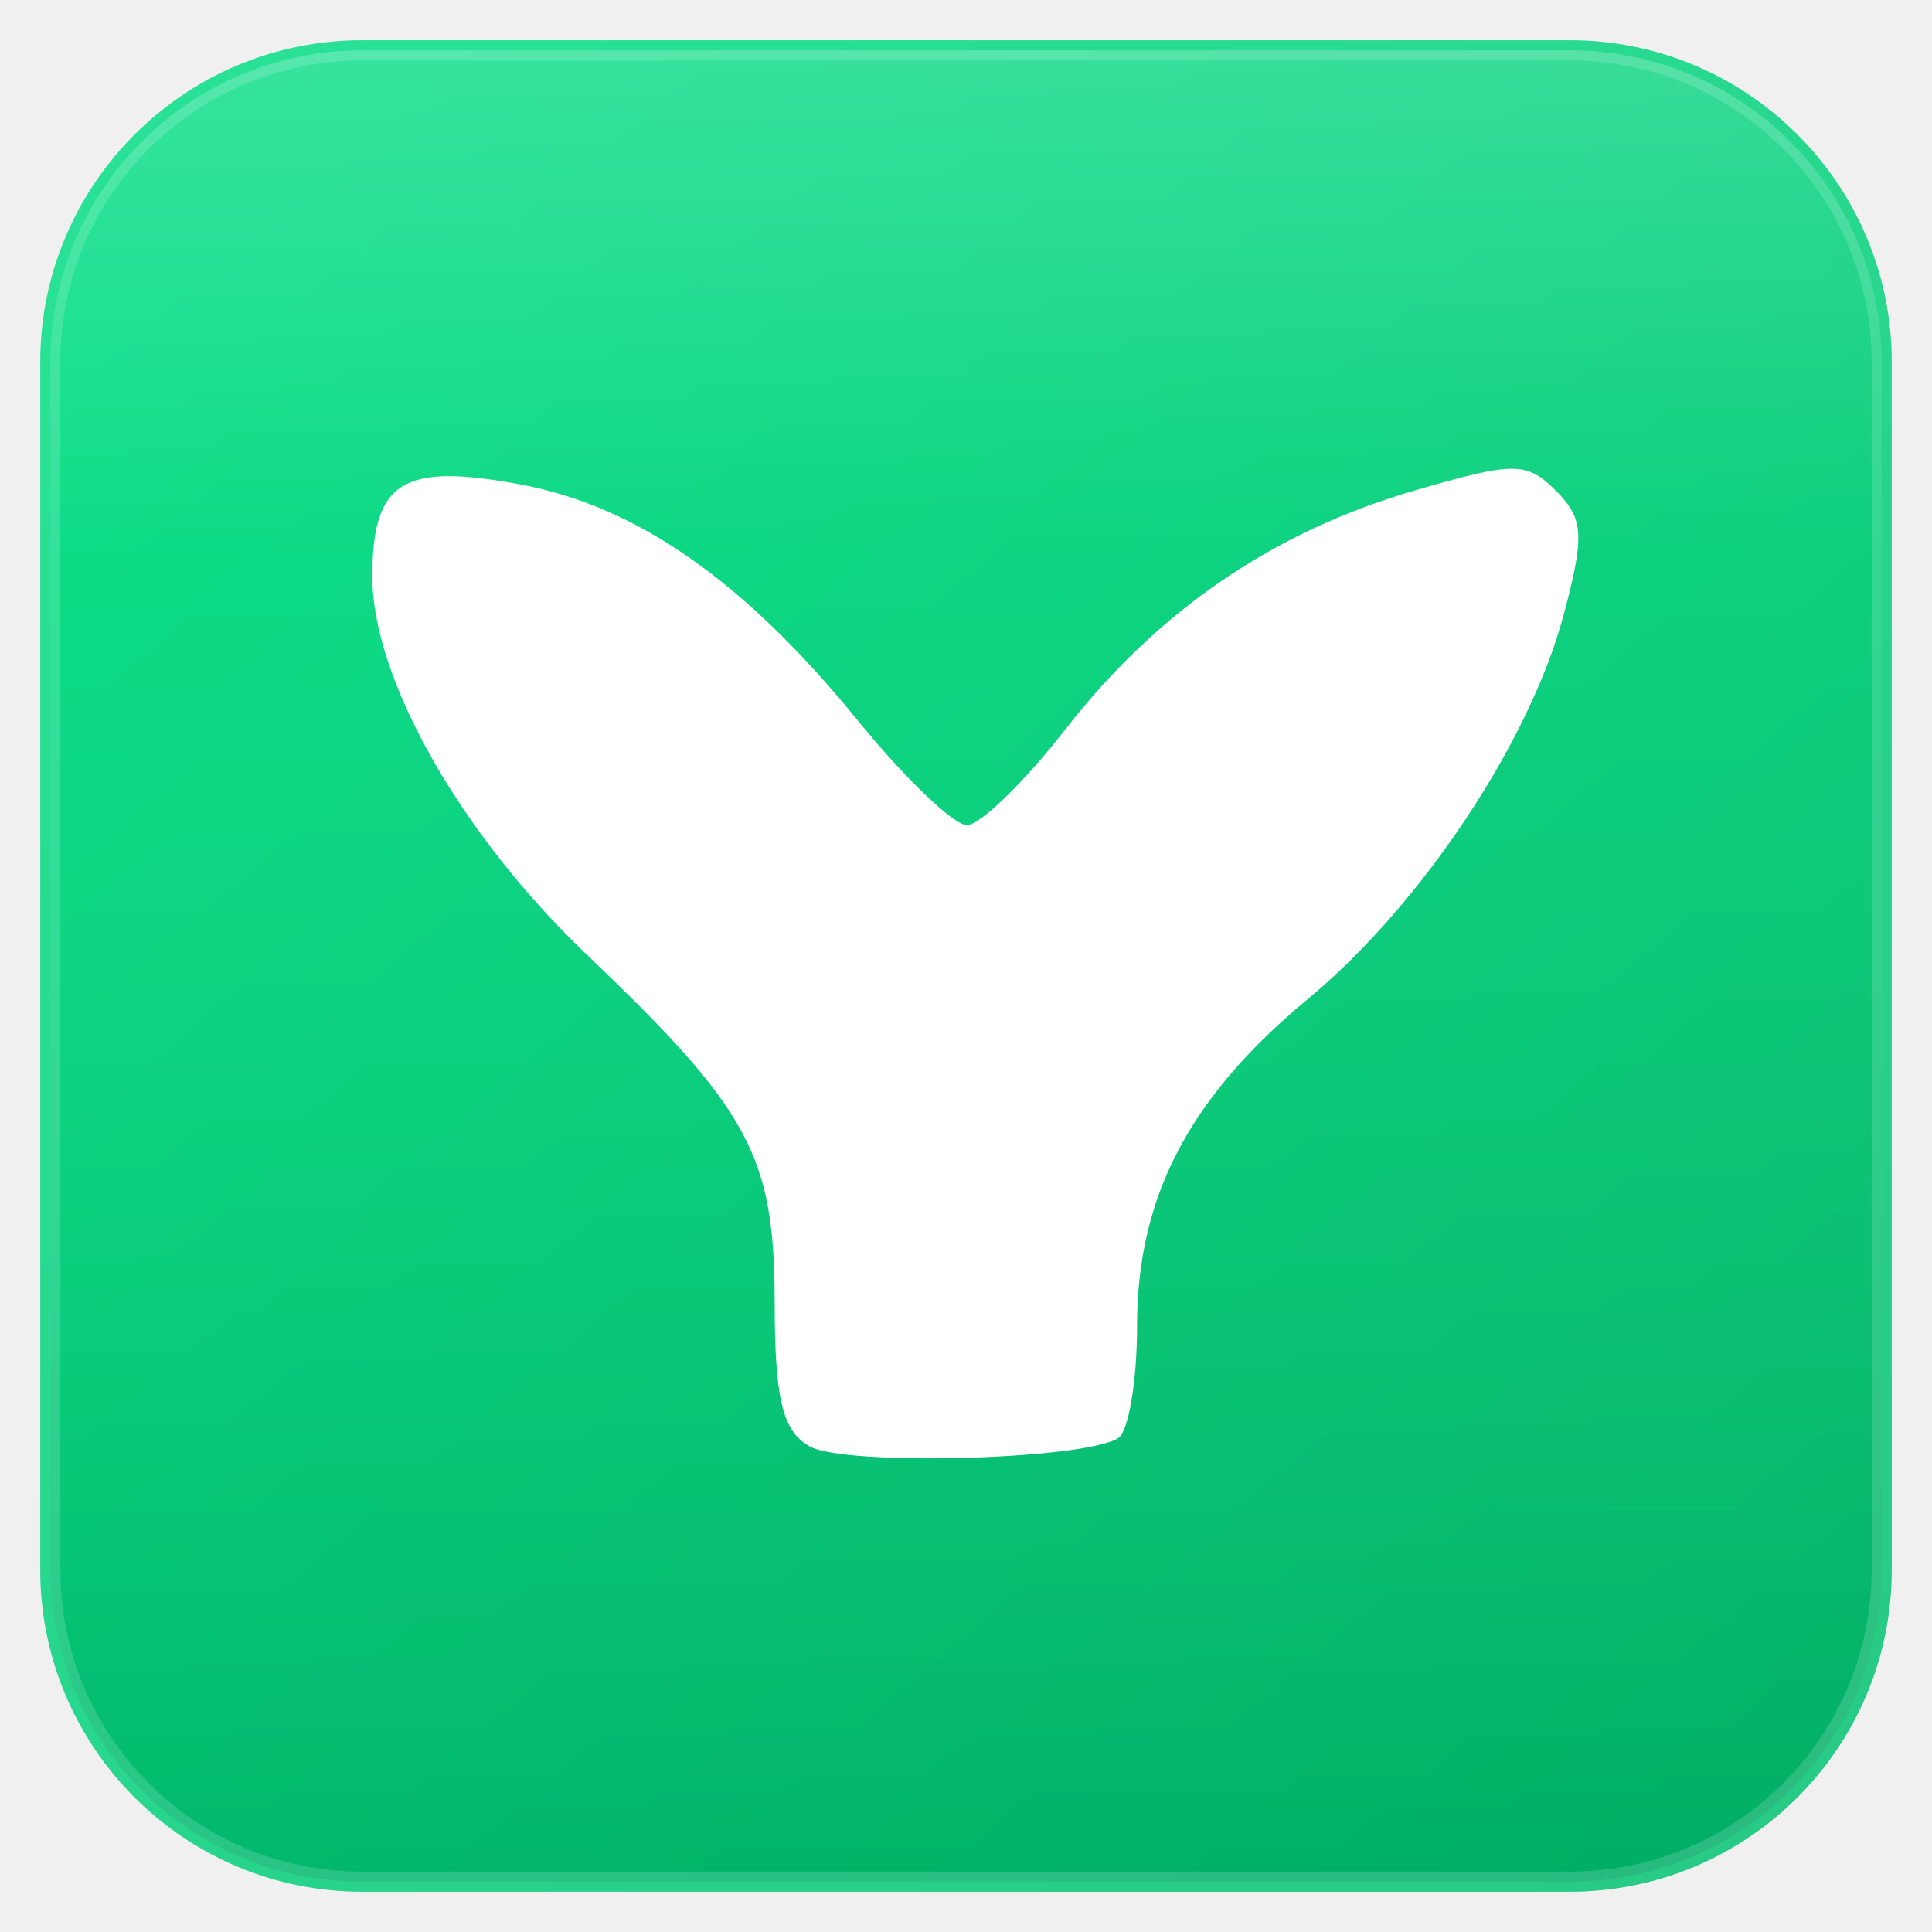
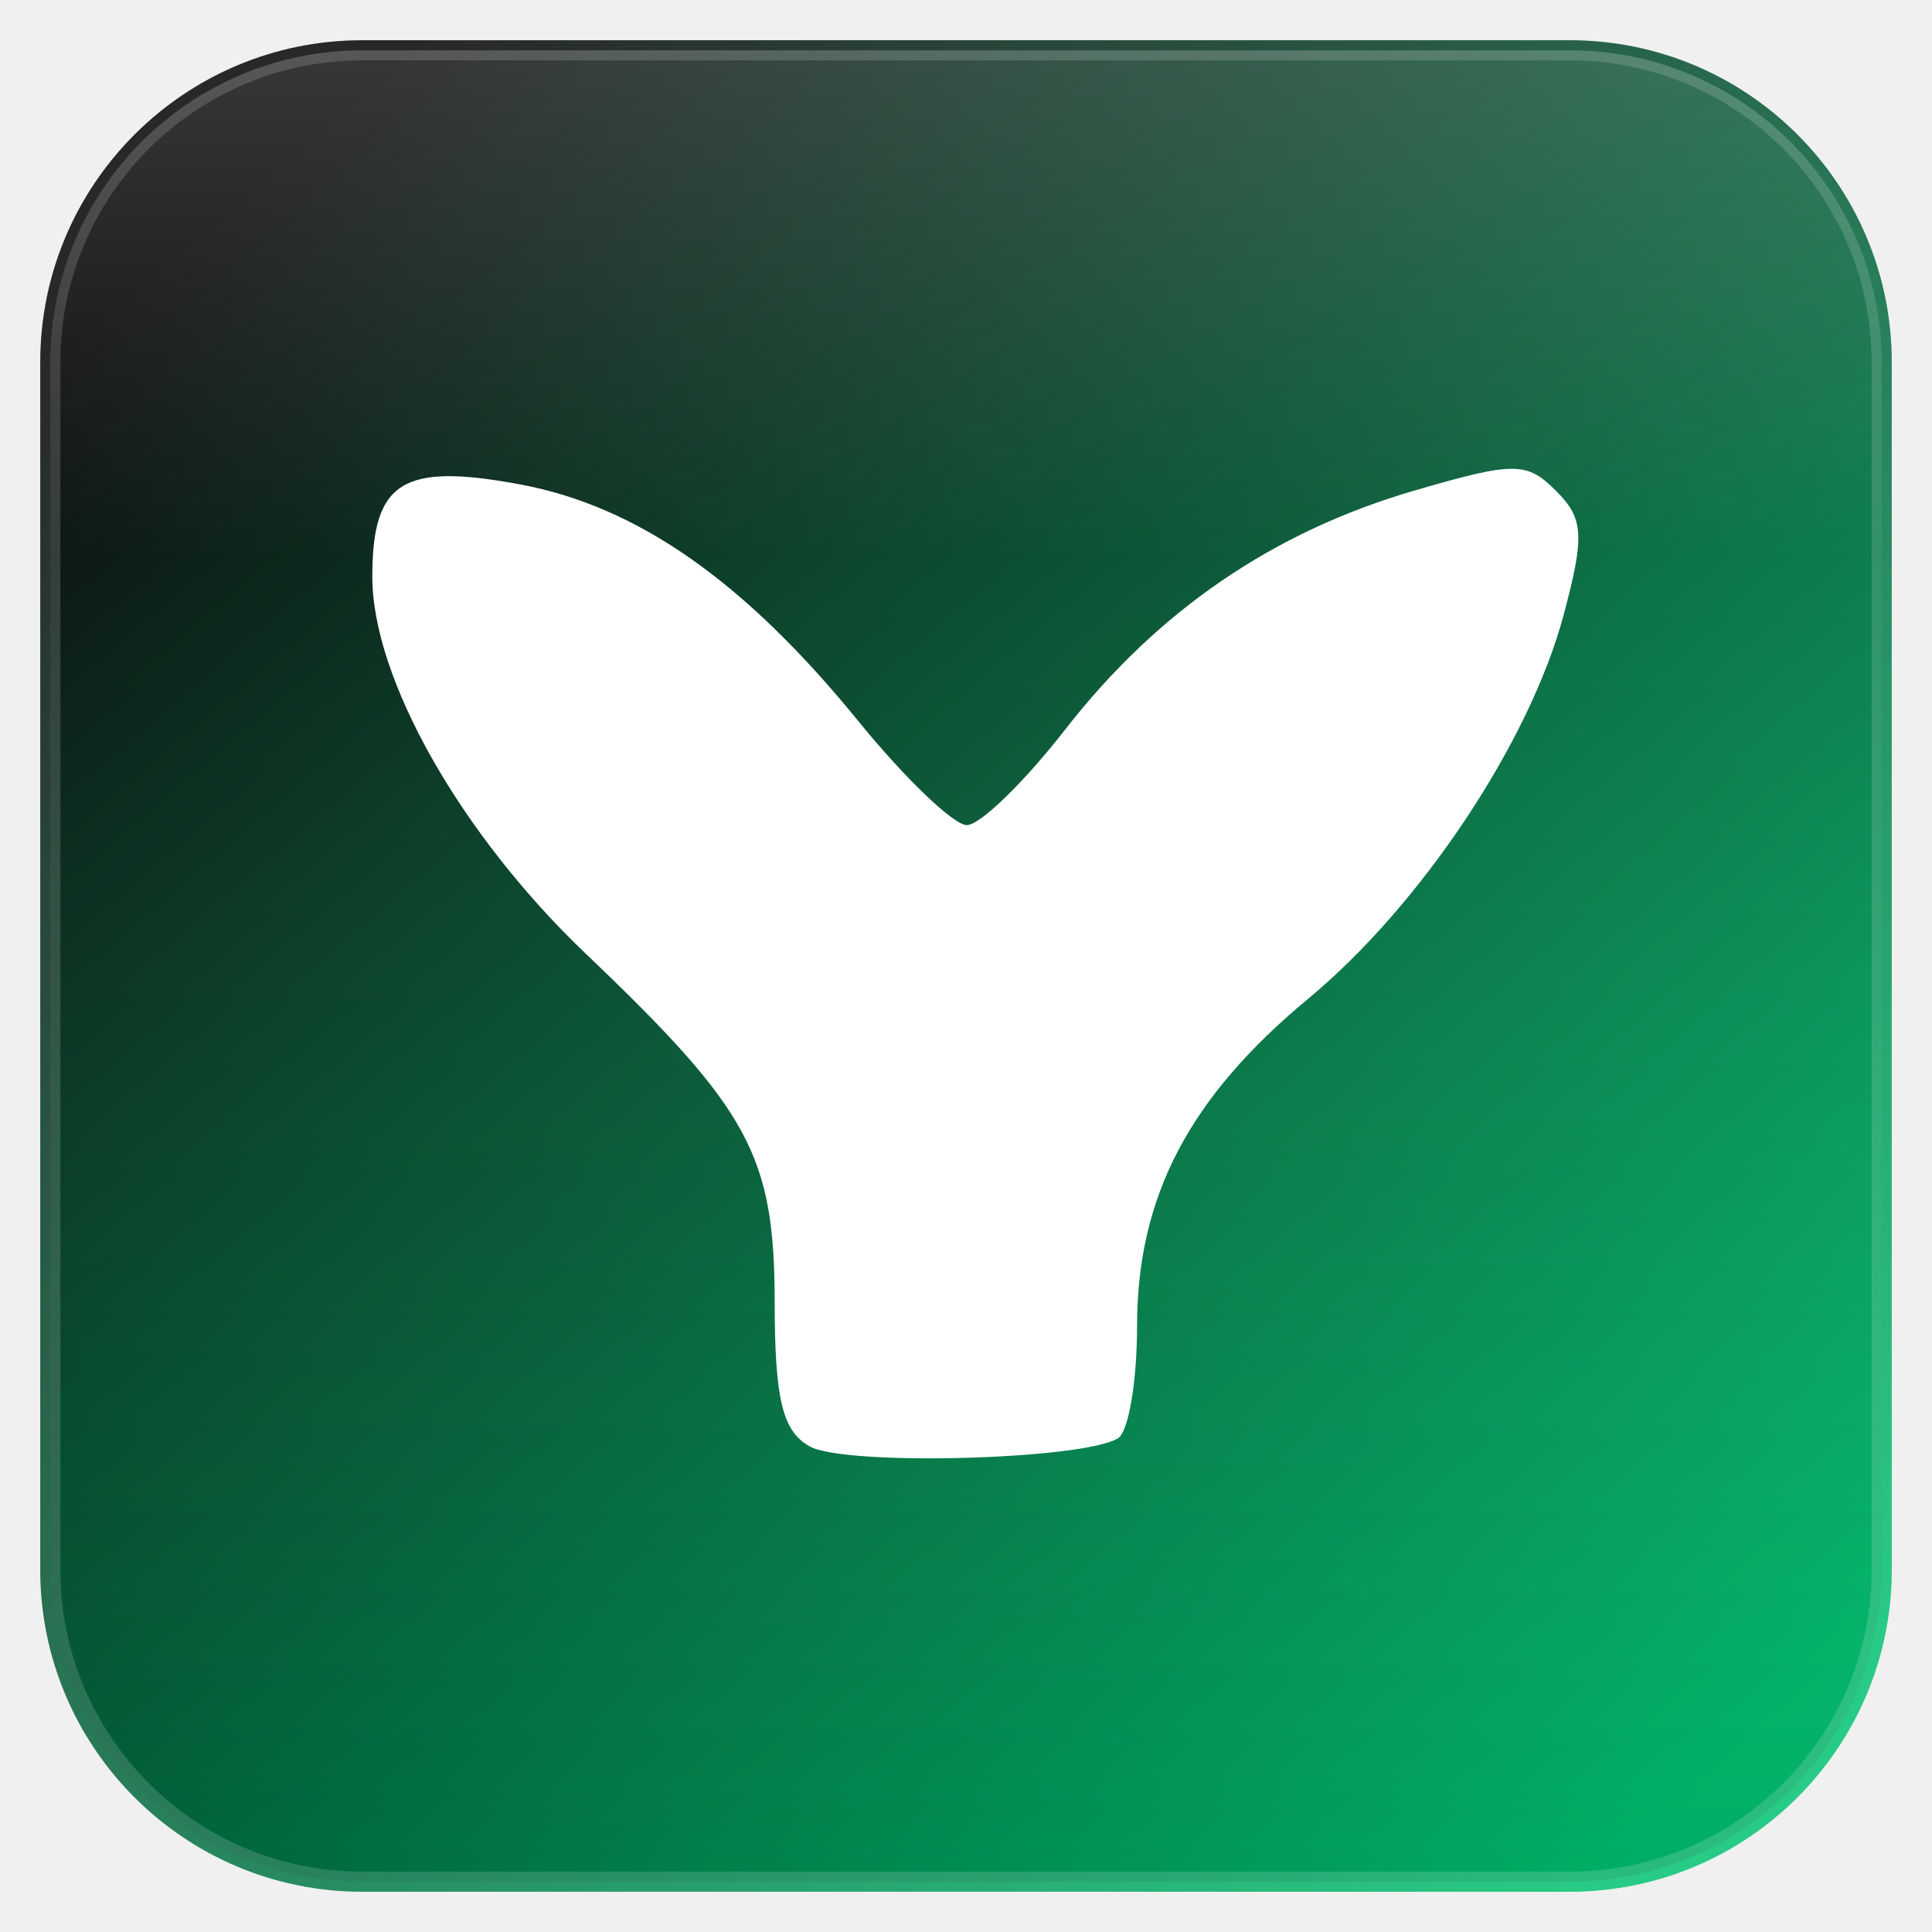
<svg xmlns="http://www.w3.org/2000/svg" width="96" height="96" viewBox="0 0 96 96" fill="none" role="img" aria-labelledby="title">
  <defs>
    <linearGradient id="icon-green" x1="14" y1="8" x2="84" y2="90" gradientUnits="userSpaceOnUse">
-       <stop stop-color="#00DC82" />
+       <stop stop-color="oklch(76.5% .177 163.223)" />
      <stop offset="1" stop-color="#00C16F" />
    </linearGradient>
    <linearGradient id="icon-highlight" x1="48" y1="2" x2="48" y2="94" gradientUnits="userSpaceOnUse">
      <stop stop-color="#FFFFFF" stop-opacity=".22" />
      <stop offset=".28" stop-color="#FFFFFF" stop-opacity=".05" />
      <stop offset="1" stop-color="#001F17" stop-opacity=".12" />
    </linearGradient>
  </defs>
  <rect x="2" y="2" width="92" height="92" rx="16" fill="url(#icon-green)" />
  <rect x="2.5" y="2.5" width="91" height="91" rx="15.5" fill="url(#icon-highlight)" />
  <rect x="2.5" y="2.5" width="91" height="91" rx="15.5" stroke="#FFFFFF" stroke-opacity=".16" />
  <path d="M 54.056,70.465 C 54.575,70.144 55,67.641 55,64.901 c 0,-6.43 2.581,-11.368 8.509,-16.28 5.597,-4.638 10.999,-12.753 12.684,-19.054 1.056,-3.948 1.004,-4.798 -0.373,-6.175 -1.459,-1.459 -2.067,-1.461 -7.017,-0.022 C 61.771,25.413 56.03,29.339 51.429,35.25 49.396,37.862 47.197,40 46.543,40 45.889,40 43.465,37.678 41.156,34.84 35.498,27.884 30.181,24.16 24.355,23.072 18.505,21.979 17,22.917 17,27.656 c 0,5.059 4.391,12.809 10.624,18.75 8.125,7.745 9.362,10.028 9.369,17.294 0.005,4.843 0.387,6.413 1.743,7.172 1.757,0.983 13.578,0.669 15.319,-0.407 z" fill="#FFFFFF" transform="translate(1.5 1)" />
</svg>
